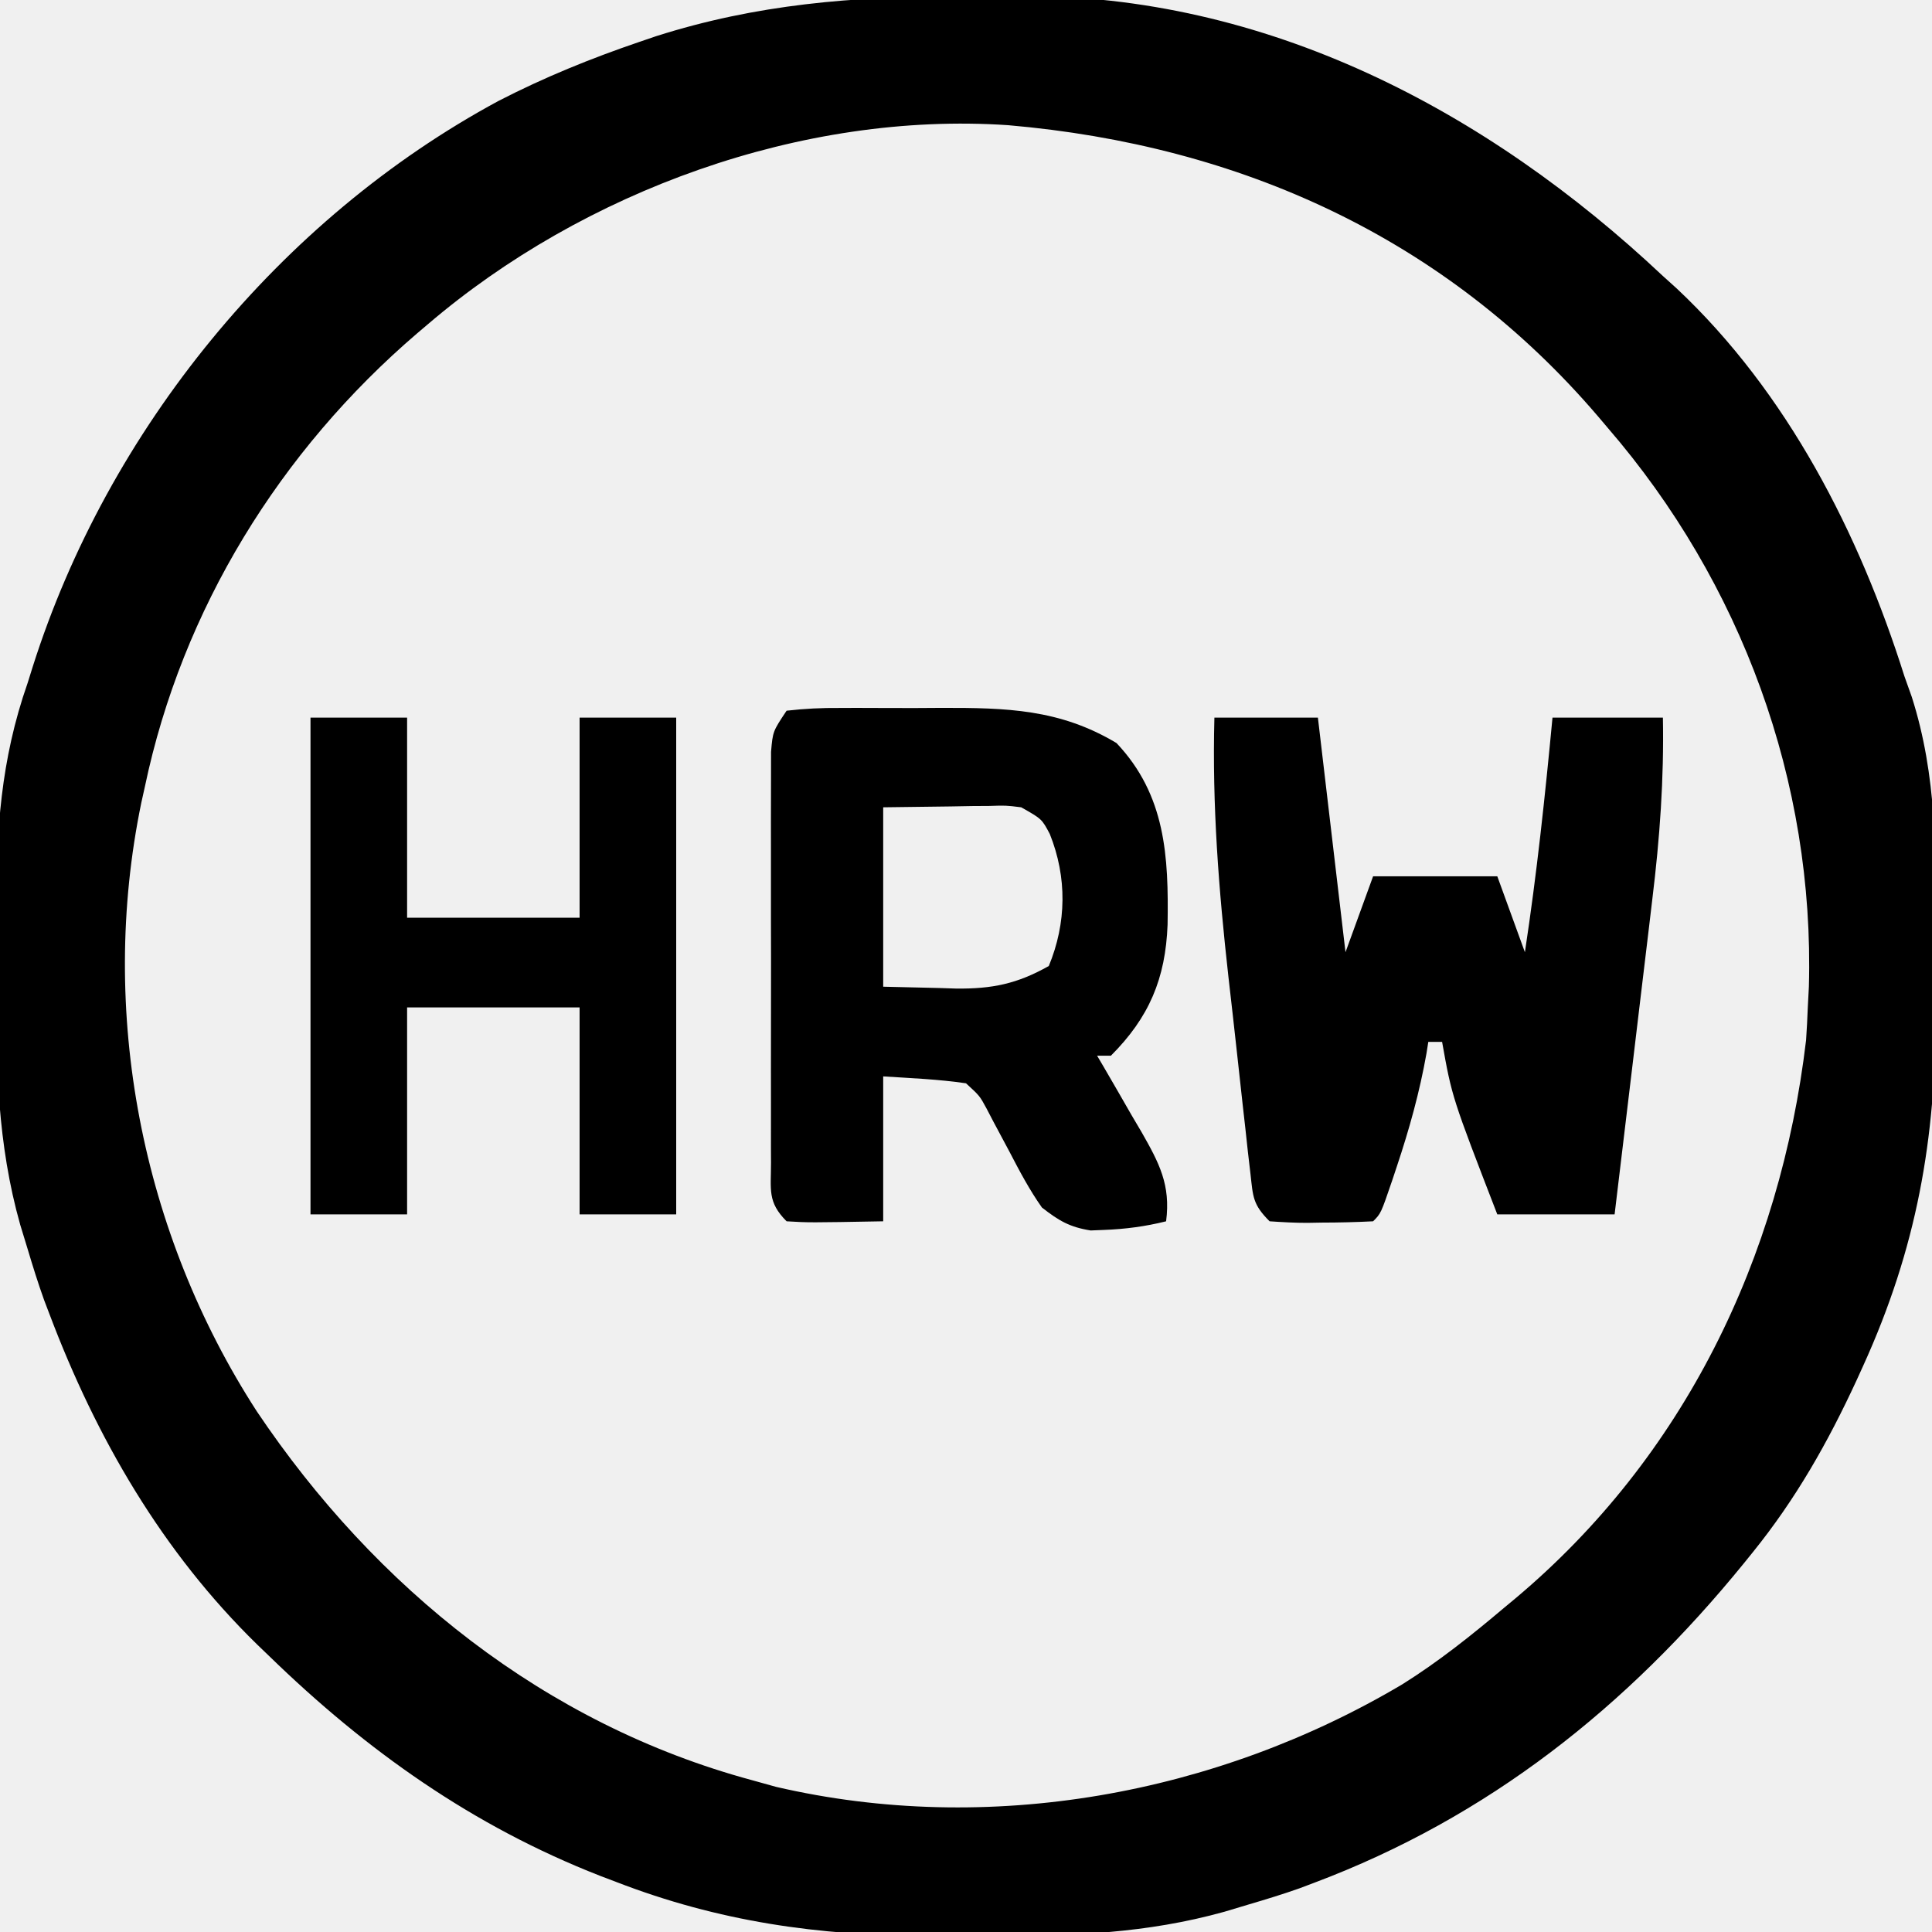
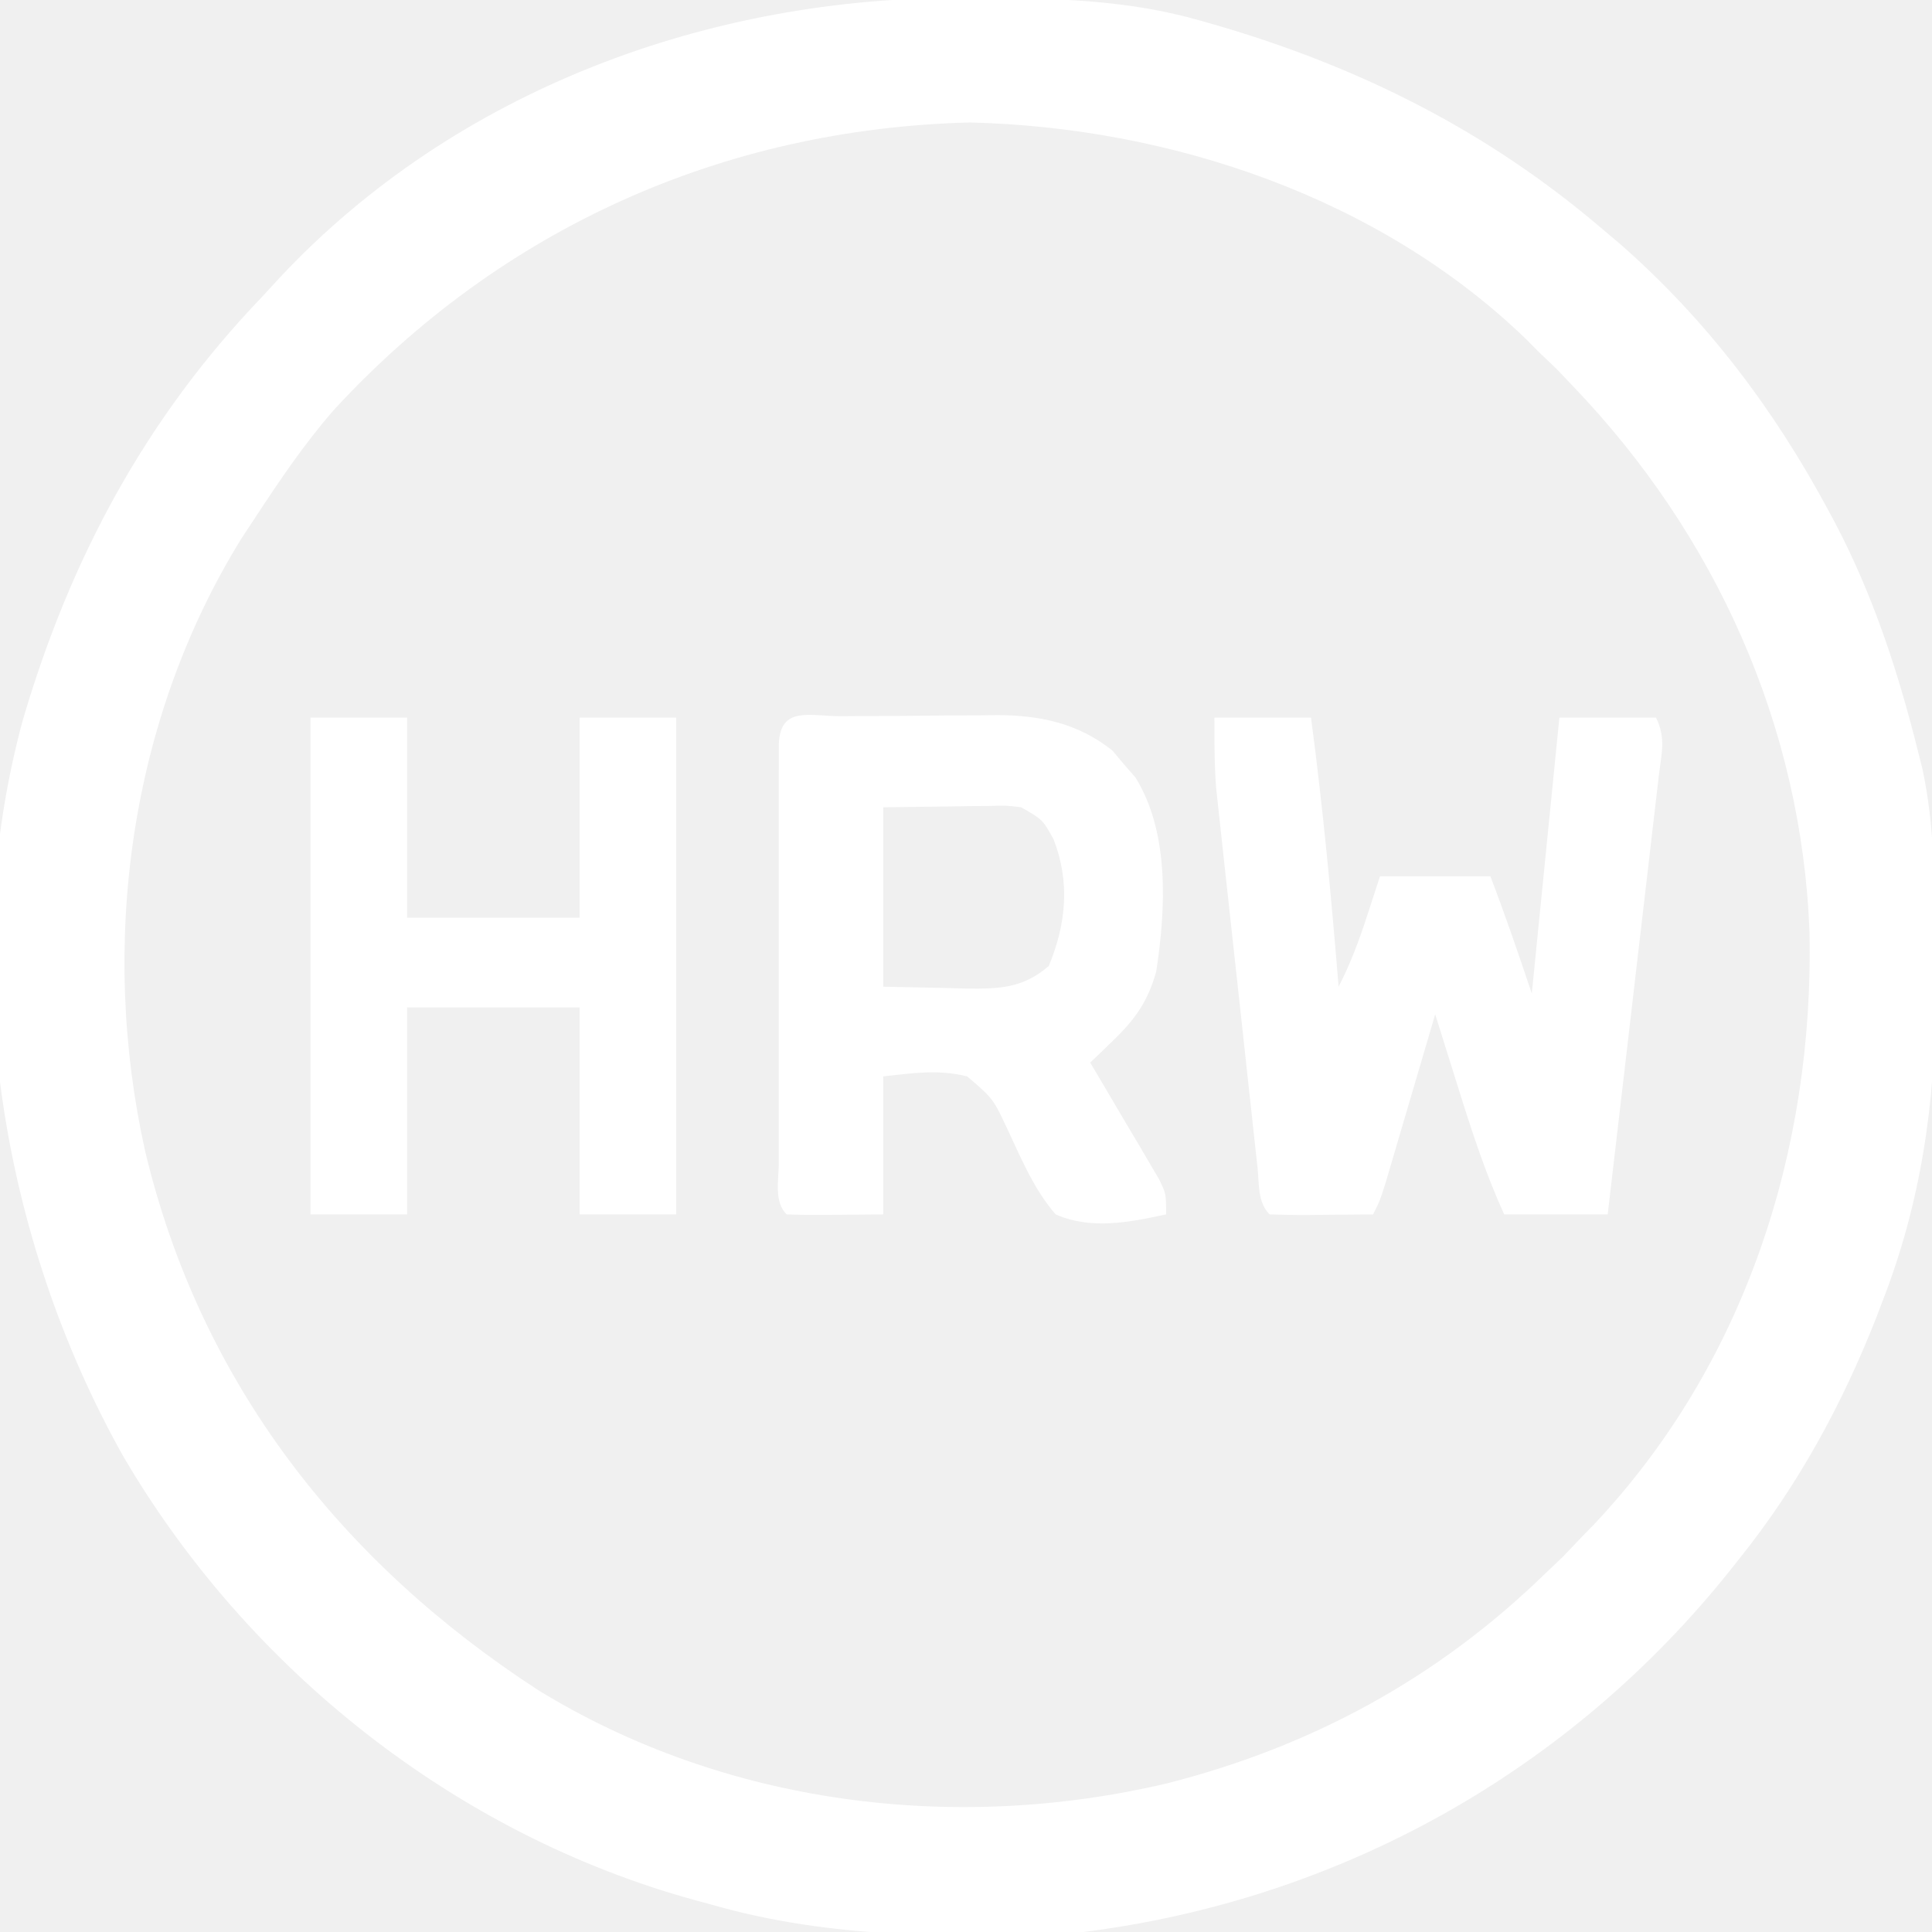
<svg xmlns="http://www.w3.org/2000/svg" version="1.1" width="280" height="280">
-   <path d="M0 0 C2.982 0.001 5.961 -0.041 8.943 -0.085 C44.658 -0.305 76.603 16.425 102.183 40.501 C102.846 41.099 103.509 41.697 104.191 42.313 C120.228 57.377 130.639 77.774 137.183 98.501 C137.536 99.492 137.889 100.482 138.253 101.503 C141.916 112.975 141.791 124.384 141.705 136.343 C141.683 139.862 141.705 143.38 141.73 146.899 C141.754 165.601 138.97 181.39 131.183 198.501 C130.879 199.17 130.574 199.84 130.26 200.53 C126.089 209.555 121.461 217.738 115.183 225.501 C114.551 226.284 114.551 226.284 113.905 227.083 C96.986 247.875 76.895 263.872 51.621 273.376 C50.927 273.638 50.233 273.9 49.518 274.17 C47.092 275.028 44.653 275.776 42.183 276.501 C41.012 276.853 39.84 277.204 38.633 277.566 C27.377 280.704 16.448 281.119 4.809 281.022 C1.753 281.001 -1.301 281.022 -4.358 281.048 C-20.131 281.071 -34.715 278.973 -49.504 273.251 C-50.678 272.805 -50.678 272.805 -51.876 272.35 C-70.288 265.153 -85.7 254.226 -99.817 240.501 C-100.376 239.963 -100.936 239.425 -101.513 238.871 C-115.303 225.414 -124.853 208.923 -131.629 191.001 C-132.028 189.954 -132.028 189.954 -132.435 188.886 C-133.31 186.444 -134.075 183.987 -134.817 181.501 C-135.17 180.347 -135.523 179.194 -135.886 178.005 C-139.197 166.293 -139.432 154.792 -139.338 142.68 C-139.317 139.374 -139.338 136.069 -139.364 132.763 C-139.379 121.009 -138.724 110.638 -134.817 99.501 C-134.576 98.731 -134.335 97.96 -134.087 97.167 C-123.195 62.805 -98.276 32.236 -66.567 15.126 C-59.95 11.716 -53.172 8.962 -46.129 6.563 C-45.335 6.293 -44.542 6.022 -43.724 5.744 C-29.198 1.12 -15.145 -0.035 0 0 Z M-76.817 47.501 C-77.315 47.923 -77.812 48.346 -78.325 48.781 C-98.236 65.828 -112.417 88.784 -117.817 114.501 C-117.992 115.287 -118.167 116.073 -118.347 116.883 C-124.583 147.156 -118.319 179.208 -101.595 205.048 C-84.424 230.63 -59.812 250.407 -29.817 258.501 C-28.671 258.819 -27.525 259.138 -26.344 259.466 C4.441 266.611 37.436 260.617 64.41 244.61 C69.665 241.322 74.456 237.497 79.183 233.501 C79.717 233.058 80.25 232.615 80.8 232.159 C105.239 211.646 119.199 182.788 122.933 151.251 C123.041 149.669 123.123 148.085 123.183 146.501 C123.235 145.508 123.286 144.516 123.34 143.493 C124.167 113.768 113.574 84.959 94.183 62.501 C93.727 61.963 93.271 61.425 92.802 60.87 C70.716 35.01 40.951 21.553 7.3 18.645 C-22.55 16.62 -54.253 28.208 -76.817 47.501 Z " fill="#000000" transform="translate(138.8167,-0.5009766)" />
-   <path d="M0 0 C4.95 0 9.9 0 15 0 C16.32 11.22 17.64 22.44 19 34 C20.98 28.555 20.98 28.555 23 23 C28.94 23 34.88 23 41 23 C42.32 26.63 43.64 30.26 45 34 C46.721 22.693 47.923 11.384 49 0 C54.28 0 59.56 0 65 0 C65.167 8.908 64.551 17.46 63.469 26.297 C63.311 27.625 63.154 28.953 62.998 30.281 C62.59 33.734 62.173 37.186 61.755 40.638 C61.328 44.177 60.908 47.718 60.488 51.258 C59.667 58.173 58.835 65.087 58 72 C52.39 72 46.78 72 41 72 C34.429 55 34.429 55 33 47 C32.34 47 31.68 47 31 47 C30.914 47.548 30.827 48.096 30.738 48.66 C29.74 54.294 28.247 59.645 26.438 65.062 C26.105 66.063 26.105 66.063 25.765 67.084 C24.135 71.865 24.135 71.865 23 73 C20.508 73.127 18.055 73.185 15.562 73.188 C14.868 73.2 14.174 73.212 13.459 73.225 C11.638 73.23 9.817 73.122 8 73 C5.544 70.544 5.606 69.483 5.222 66.086 C5.102 65.06 4.982 64.033 4.859 62.976 C4.738 61.859 4.617 60.741 4.492 59.59 C4.362 58.434 4.231 57.279 4.097 56.089 C3.822 53.63 3.552 51.171 3.286 48.712 C2.882 45.003 2.46 41.298 2.035 37.592 C0.625 24.978 -0.338 12.693 0 0 Z " fill="#000000" transform="translate(176,104)" />
-   <path d="M0 0 C2.663 -0.305 5.089 -0.42 7.754 -0.398 C8.529 -0.401 9.304 -0.404 10.102 -0.407 C11.747 -0.409 13.392 -0.404 15.037 -0.391 C17.529 -0.375 20.018 -0.391 22.51 -0.41 C31.804 -0.422 39.588 -0.247 47.812 4.688 C54.95 12.233 55.371 21.13 55.215 31.004 C54.92 38.832 52.533 44.467 47 50 C46.34 50 45.68 50 45 50 C45.303 50.514 45.606 51.028 45.918 51.557 C47.292 53.905 48.646 56.265 50 58.625 C50.477 59.433 50.954 60.241 51.445 61.074 C53.984 65.535 55.686 68.703 55 74 C52.002 74.75 49.081 75.133 46 75.25 C45.361 75.276 44.721 75.302 44.062 75.328 C41.017 74.844 39.448 73.914 37 72 C35.193 69.437 33.755 66.718 32.312 63.938 C31.541 62.487 30.766 61.037 29.988 59.59 C29.486 58.629 29.486 58.629 28.974 57.648 C27.986 55.82 27.986 55.82 26 54 C22.011 53.414 18.028 53.257 14 53 C14 59.93 14 66.86 14 74 C3.258 74.195 3.258 74.195 0 74 C-2.809 71.191 -2.254 69.421 -2.259 65.487 C-2.262 64.818 -2.266 64.15 -2.269 63.461 C-2.278 61.246 -2.272 59.031 -2.266 56.816 C-2.267 55.279 -2.269 53.743 -2.271 52.206 C-2.274 48.982 -2.27 45.758 -2.261 42.534 C-2.249 38.4 -2.256 34.266 -2.268 30.132 C-2.275 26.957 -2.273 23.782 -2.268 20.607 C-2.266 19.083 -2.268 17.559 -2.273 16.035 C-2.278 13.904 -2.27 11.774 -2.259 9.643 C-2.257 8.43 -2.256 7.217 -2.254 5.967 C-2 3 -2 3 0 0 Z M14 14 C14 22.58 14 31.16 14 40 C17.991 40.093 17.991 40.093 22.062 40.188 C22.886 40.215 23.71 40.242 24.559 40.27 C29.78 40.328 33.424 39.585 38 37 C40.573 30.782 40.671 24.163 38.141 17.859 C36.988 15.689 36.988 15.689 34 14 C31.775 13.725 31.775 13.725 29.332 13.805 C28.125 13.812 28.125 13.812 26.894 13.82 C25.877 13.838 24.86 13.856 23.812 13.875 C18.955 13.937 18.955 13.937 14 14 Z " fill="#000000" transform="translate(114,103)" />
-   <path d="M0 0 C4.62 0 9.24 0 14 0 C14 9.57 14 19.14 14 29 C22.25 29 30.5 29 39 29 C39 19.43 39 9.86 39 0 C43.62 0 48.24 0 53 0 C53 23.76 53 47.52 53 72 C48.38 72 43.76 72 39 72 C39 62.1 39 52.2 39 42 C30.75 42 22.5 42 14 42 C14 51.9 14 61.8 14 72 C9.38 72 4.76 72 0 72 C0 48.24 0 24.48 0 0 Z " fill="#000000" transform="translate(45,104)" />
+   <path d="M0 0 C0.755 0.002 1.509 0.005 2.287 0.008 C13.203 0.063 23.752 0.261 34.312 3.312 C35.124 3.544 35.935 3.775 36.771 4.013 C57.423 10.062 75.873 19.303 92.312 33.312 C93.26 34.113 94.207 34.914 95.184 35.738 C107.69 46.716 117.452 59.674 125.312 74.312 C125.631 74.905 125.949 75.497 126.276 76.107 C131.801 86.627 135.448 97.799 138.312 109.312 C138.51 110.095 138.707 110.877 138.91 111.684 C140.74 120.112 140.685 128.604 140.683 137.188 C140.687 139.78 140.724 142.37 140.762 144.961 C140.864 160.073 138.645 174.794 133.125 188.938 C132.832 189.708 132.538 190.479 132.236 191.273 C127.272 203.908 120.83 215.72 112.312 226.312 C111.908 226.822 111.504 227.332 111.087 227.857 C87.792 257.059 54.442 275.653 17.312 280.312 C-0.852 281.206 -19.105 281.392 -36.688 276.312 C-37.422 276.114 -38.157 275.916 -38.914 275.711 C-73.591 266.204 -103.766 242.259 -121.854 211.318 C-139.607 179.635 -145.996 140.044 -136.376 104.655 C-129.493 81.248 -118.611 60.958 -101.688 43.312 C-100.819 42.369 -99.95 41.425 -99.055 40.453 C-73.568 13.301 -36.767 -0.193 0 0 Z M-91.342 59.768 C-95.568 64.62 -99.166 69.939 -102.688 75.312 C-103.326 76.278 -103.964 77.244 -104.621 78.238 C-120.946 104.526 -125.325 137.182 -118.648 167.168 C-110.632 200.694 -90.293 226.682 -61.656 245.281 C-34.536 261.903 -1.373 266.016 29.368 258.791 C50.426 253.455 68.739 243.49 84.312 228.312 C85.158 227.508 86.004 226.704 86.875 225.875 C87.679 225.029 88.484 224.184 89.312 223.312 C89.966 222.642 90.62 221.972 91.293 221.281 C113.195 198.06 123.208 166.979 122.562 135.406 C121.427 105.475 108.914 77.807 88.312 56.312 C87.106 55.044 87.106 55.044 85.875 53.75 C85.029 52.946 84.184 52.141 83.312 51.312 C82.377 50.367 82.377 50.367 81.422 49.402 C60.202 28.941 30.003 18.766 0.875 18.062 C-34.851 18.968 -67.072 33.405 -91.342 59.768 Z " fill="#FFFFFF" transform="translate(139.6875,-0.3125)" />
+   <path d="M0 0 C4.62 0 9.24 0 14 0 C15.73 12.973 16.934 25.956 18 39 C19.722 35.657 20.958 32.329 22.125 28.75 C22.744 26.852 23.363 24.955 24 23 C29.28 23 34.56 23 40 23 C42.153 28.64 44.085 34.256 46 40 C47.32 26.8 48.64 13.6 50 0 C54.62 0 59.24 0 64 0 C65.494 2.988 64.764 5.351 64.379 8.653 C64.301 9.336 64.223 10.019 64.143 10.723 C63.884 12.985 63.616 15.246 63.348 17.508 C63.166 19.074 62.986 20.641 62.805 22.207 C62.329 26.335 61.845 30.461 61.36 34.587 C60.867 38.796 60.38 43.005 59.893 47.215 C58.935 55.477 57.969 63.739 57 72 C52.05 72 47.1 72 42 72 C39.265 66 37.273 59.853 35.312 53.562 C34.992 52.545 34.672 51.527 34.342 50.479 C33.558 47.987 32.777 45.494 32 43 C31.763 43.807 31.526 44.615 31.281 45.447 C30.401 48.44 29.52 51.433 28.637 54.426 C28.255 55.721 27.874 57.017 27.493 58.313 C26.947 60.176 26.397 62.037 25.848 63.898 C25.518 65.019 25.188 66.14 24.848 67.294 C24 70 24 70 23 72 C20.521 72.027 18.042 72.047 15.562 72.062 C14.855 72.071 14.148 72.079 13.42 72.088 C11.613 72.097 9.806 72.052 8 72 C6.216 70.216 6.51 67.546 6.244 65.123 C6.104 63.864 5.964 62.605 5.819 61.308 C5.67 59.922 5.52 58.535 5.371 57.148 C5.216 55.732 5.06 54.315 4.905 52.898 C4.578 49.921 4.255 46.943 3.934 43.965 C3.524 40.162 3.106 36.359 2.686 32.557 C2.363 29.626 2.044 26.696 1.726 23.765 C1.574 22.364 1.42 20.963 1.266 19.562 C1.049 17.593 0.838 15.623 0.627 13.654 C0.505 12.535 0.384 11.417 0.259 10.265 C-0.012 6.853 0 3.423 0 0 Z " fill="#FFFFFF" transform="translate(176,104)" />
+   <path d="M0 0 C0.801 -0.006 1.602 -0.011 2.427 -0.017 C4.129 -0.027 5.832 -0.033 7.534 -0.037 C10.117 -0.047 12.7 -0.078 15.283 -0.109 C16.939 -0.116 18.594 -0.121 20.25 -0.125 C21.015 -0.137 21.78 -0.15 22.568 -0.162 C28.79 -0.137 34.347 1.005 39.332 5 C39.871 5.645 40.41 6.289 40.965 6.953 C41.796 7.904 41.796 7.904 42.645 8.875 C47.61 16.874 47.051 27.953 45.66 36.996 C44.472 41.257 42.649 43.886 39.469 46.949 C38.837 47.563 38.204 48.178 37.553 48.81 C36.829 49.5 36.829 49.5 36.09 50.203 C36.423 50.763 36.756 51.323 37.1 51.9 C38.603 54.434 40.097 56.975 41.59 59.516 C42.114 60.397 42.639 61.278 43.18 62.186 C43.676 63.033 44.172 63.881 44.684 64.754 C45.144 65.534 45.605 66.314 46.08 67.118 C47.09 69.203 47.09 69.203 47.09 72.203 C41.789 73.341 36.216 74.465 31.09 72.203 C27.978 68.634 26.199 64.327 24.199 60.074 C22.035 55.429 22.035 55.429 18.265 52.205 C14.017 51.151 10.476 51.725 6.09 52.203 C6.09 58.803 6.09 65.403 6.09 72.203 C-4.75 72.301 -4.75 72.301 -7.91 72.203 C-9.78 70.333 -9.038 67.172 -9.04 64.68 C-9.041 63.998 -9.043 63.317 -9.045 62.615 C-9.049 60.353 -9.046 58.091 -9.043 55.828 C-9.044 54.263 -9.045 52.697 -9.046 51.131 C-9.047 47.846 -9.045 44.561 -9.041 41.275 C-9.035 37.055 -9.038 32.835 -9.044 28.614 C-9.048 25.38 -9.047 22.146 -9.044 18.912 C-9.043 17.355 -9.044 15.799 -9.046 14.242 C-9.049 12.07 -9.045 9.898 -9.04 7.727 C-9.039 6.488 -9.038 5.25 -9.037 3.974 C-8.783 -1.564 -4.482 0.024 0 0 Z M6.09 13.203 C6.09 21.783 6.09 30.363 6.09 39.203 C9.122 39.265 12.154 39.327 15.277 39.391 C16.224 39.418 17.17 39.445 18.145 39.473 C22.909 39.52 26.302 39.449 30.09 36.203 C32.61 30.083 33.197 24.05 30.777 17.828 C29.198 14.986 29.198 14.986 26.09 13.203 C23.865 12.928 23.865 12.928 21.422 13.008 C20.215 13.015 20.215 13.015 18.984 13.023 C17.967 13.041 16.95 13.059 15.902 13.078 C11.045 13.14 11.045 13.14 6.09 13.203 Z " fill="#FFFFFF" transform="translate(121.9102,103.7969)" />
+   <path d="M0 0 C4.62 0 9.24 0 14 0 C14 9.57 14 19.14 14 29 C22.25 29 30.5 29 39 29 C39 19.43 39 9.86 39 0 C43.62 0 48.24 0 53 0 C53 23.76 53 47.52 53 72 C48.38 72 43.76 72 39 72 C39 62.1 39 52.2 39 42 C30.75 42 22.5 42 14 42 C14 51.9 14 61.8 14 72 C9.38 72 4.76 72 0 72 C0 48.24 0 24.48 0 0 Z " fill="#FFFFFF" transform="translate(45,104)" />
</svg>
